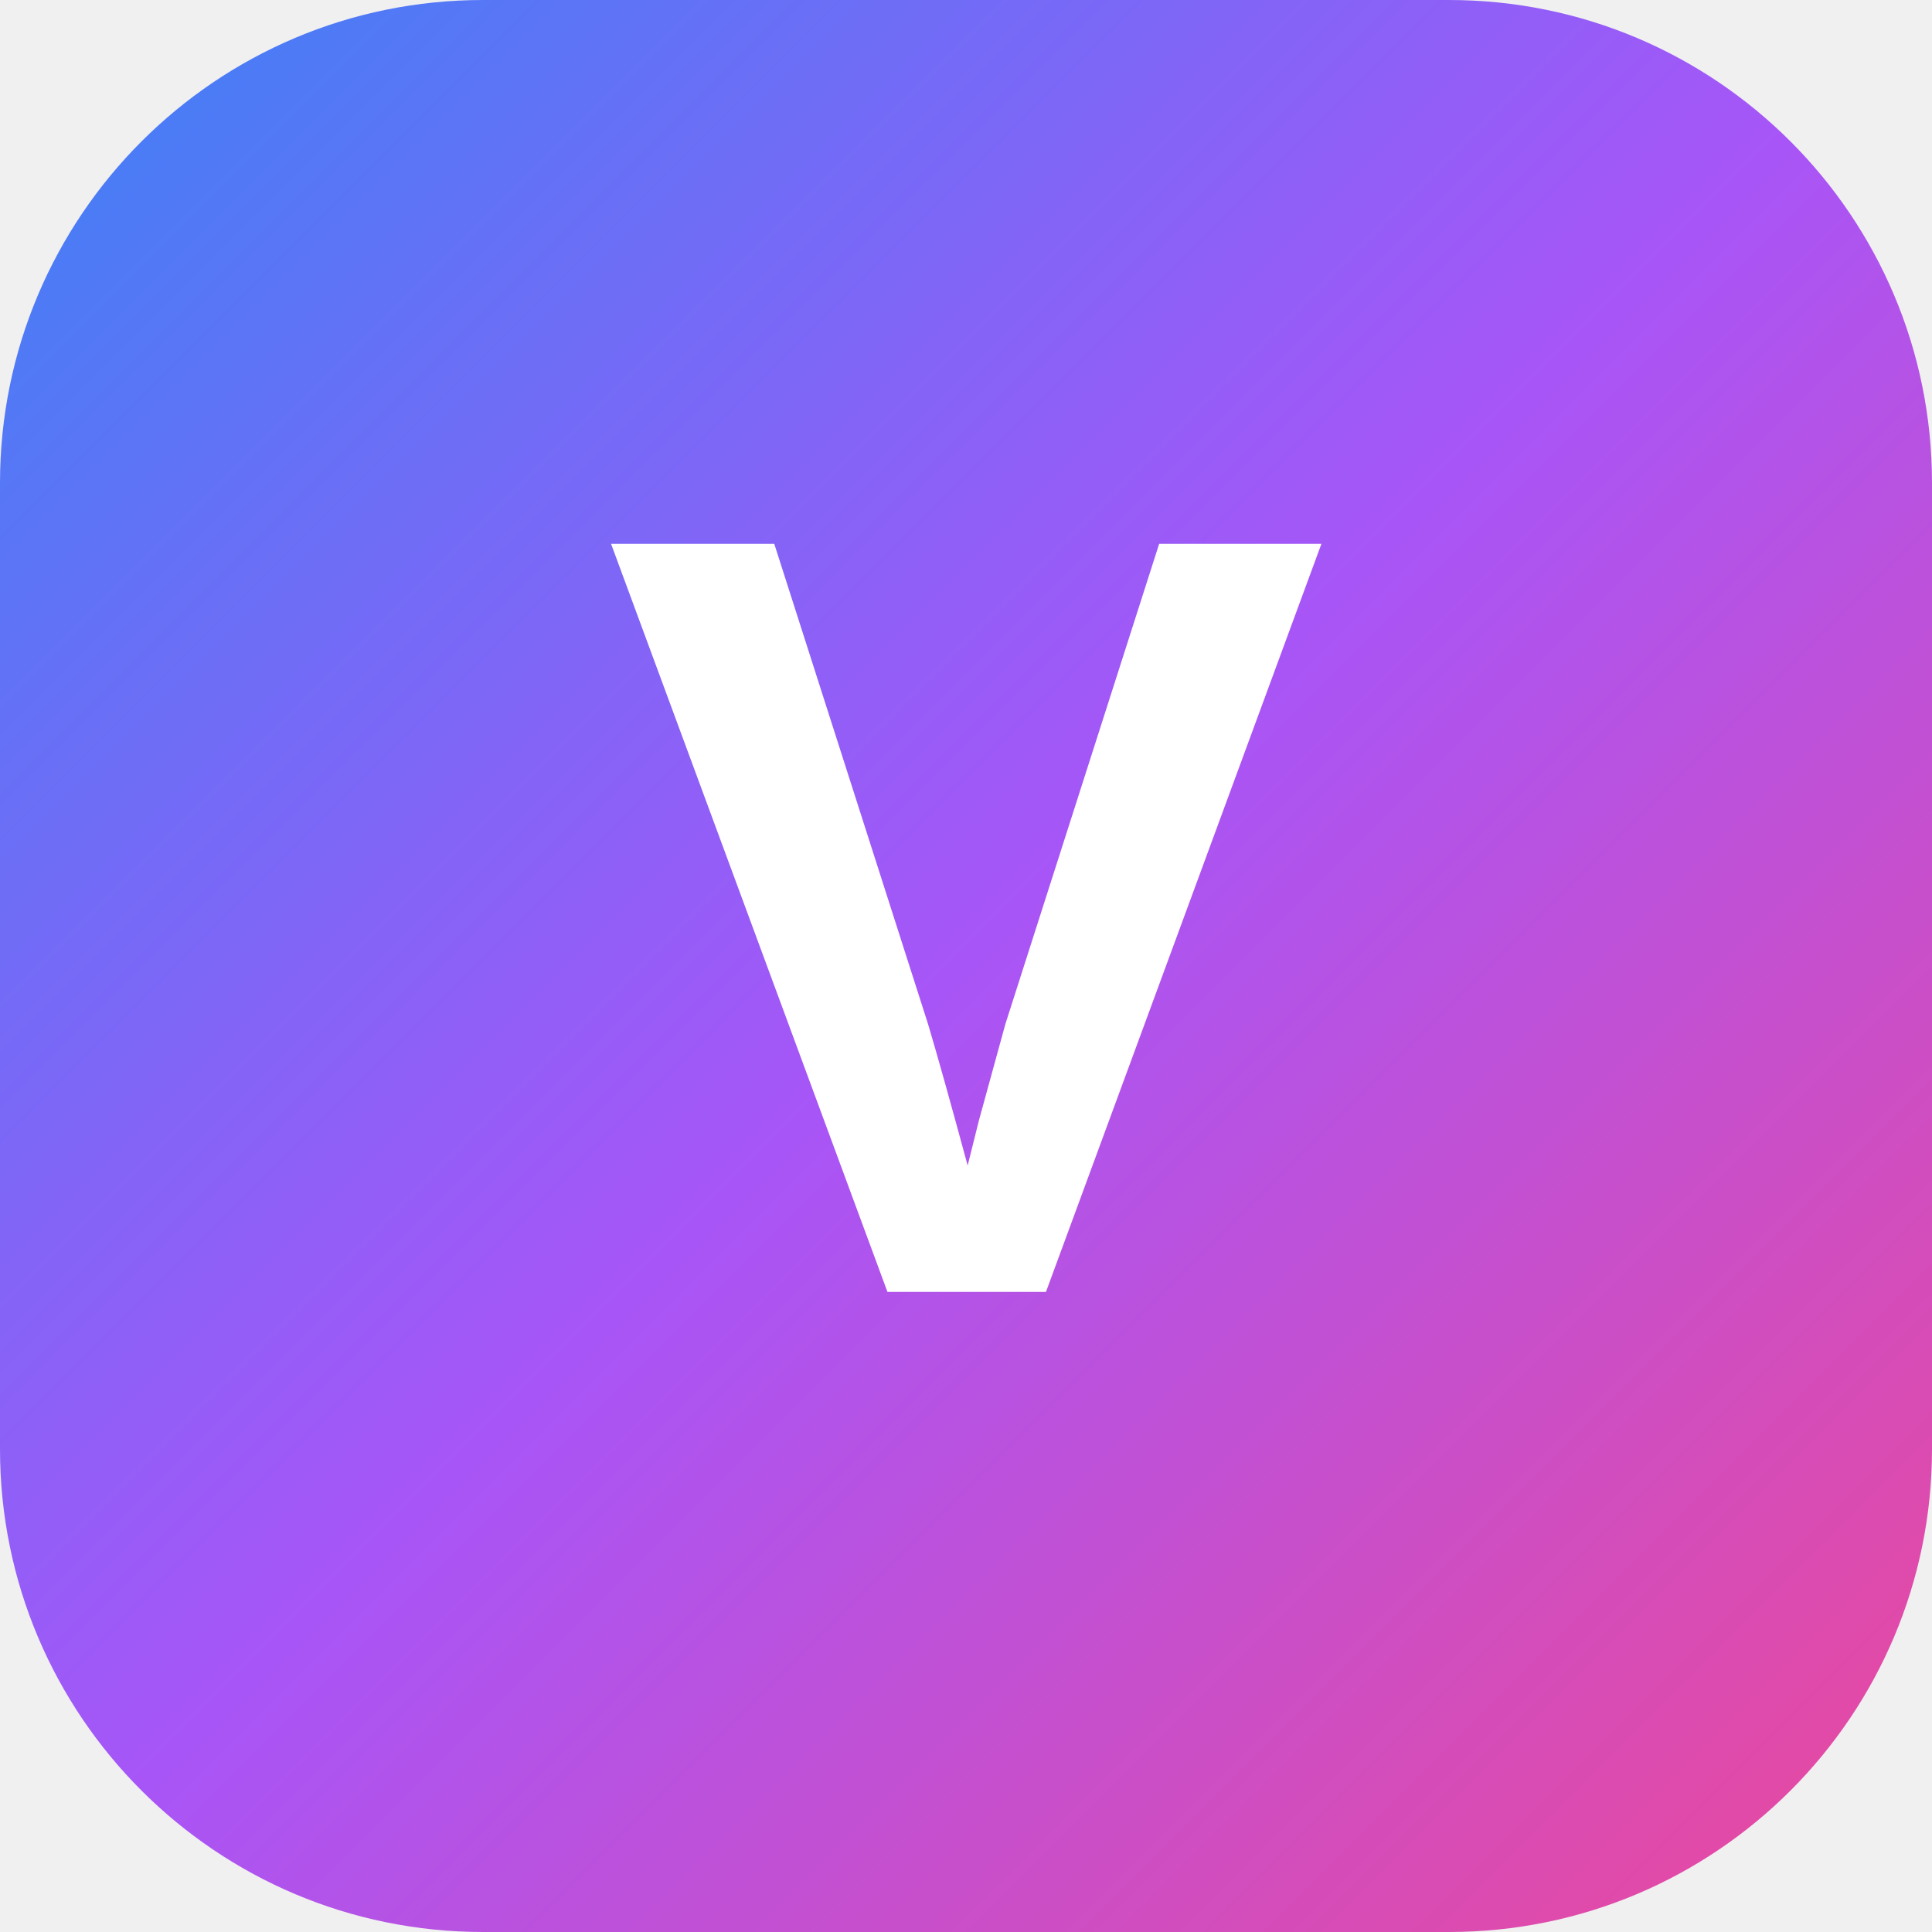
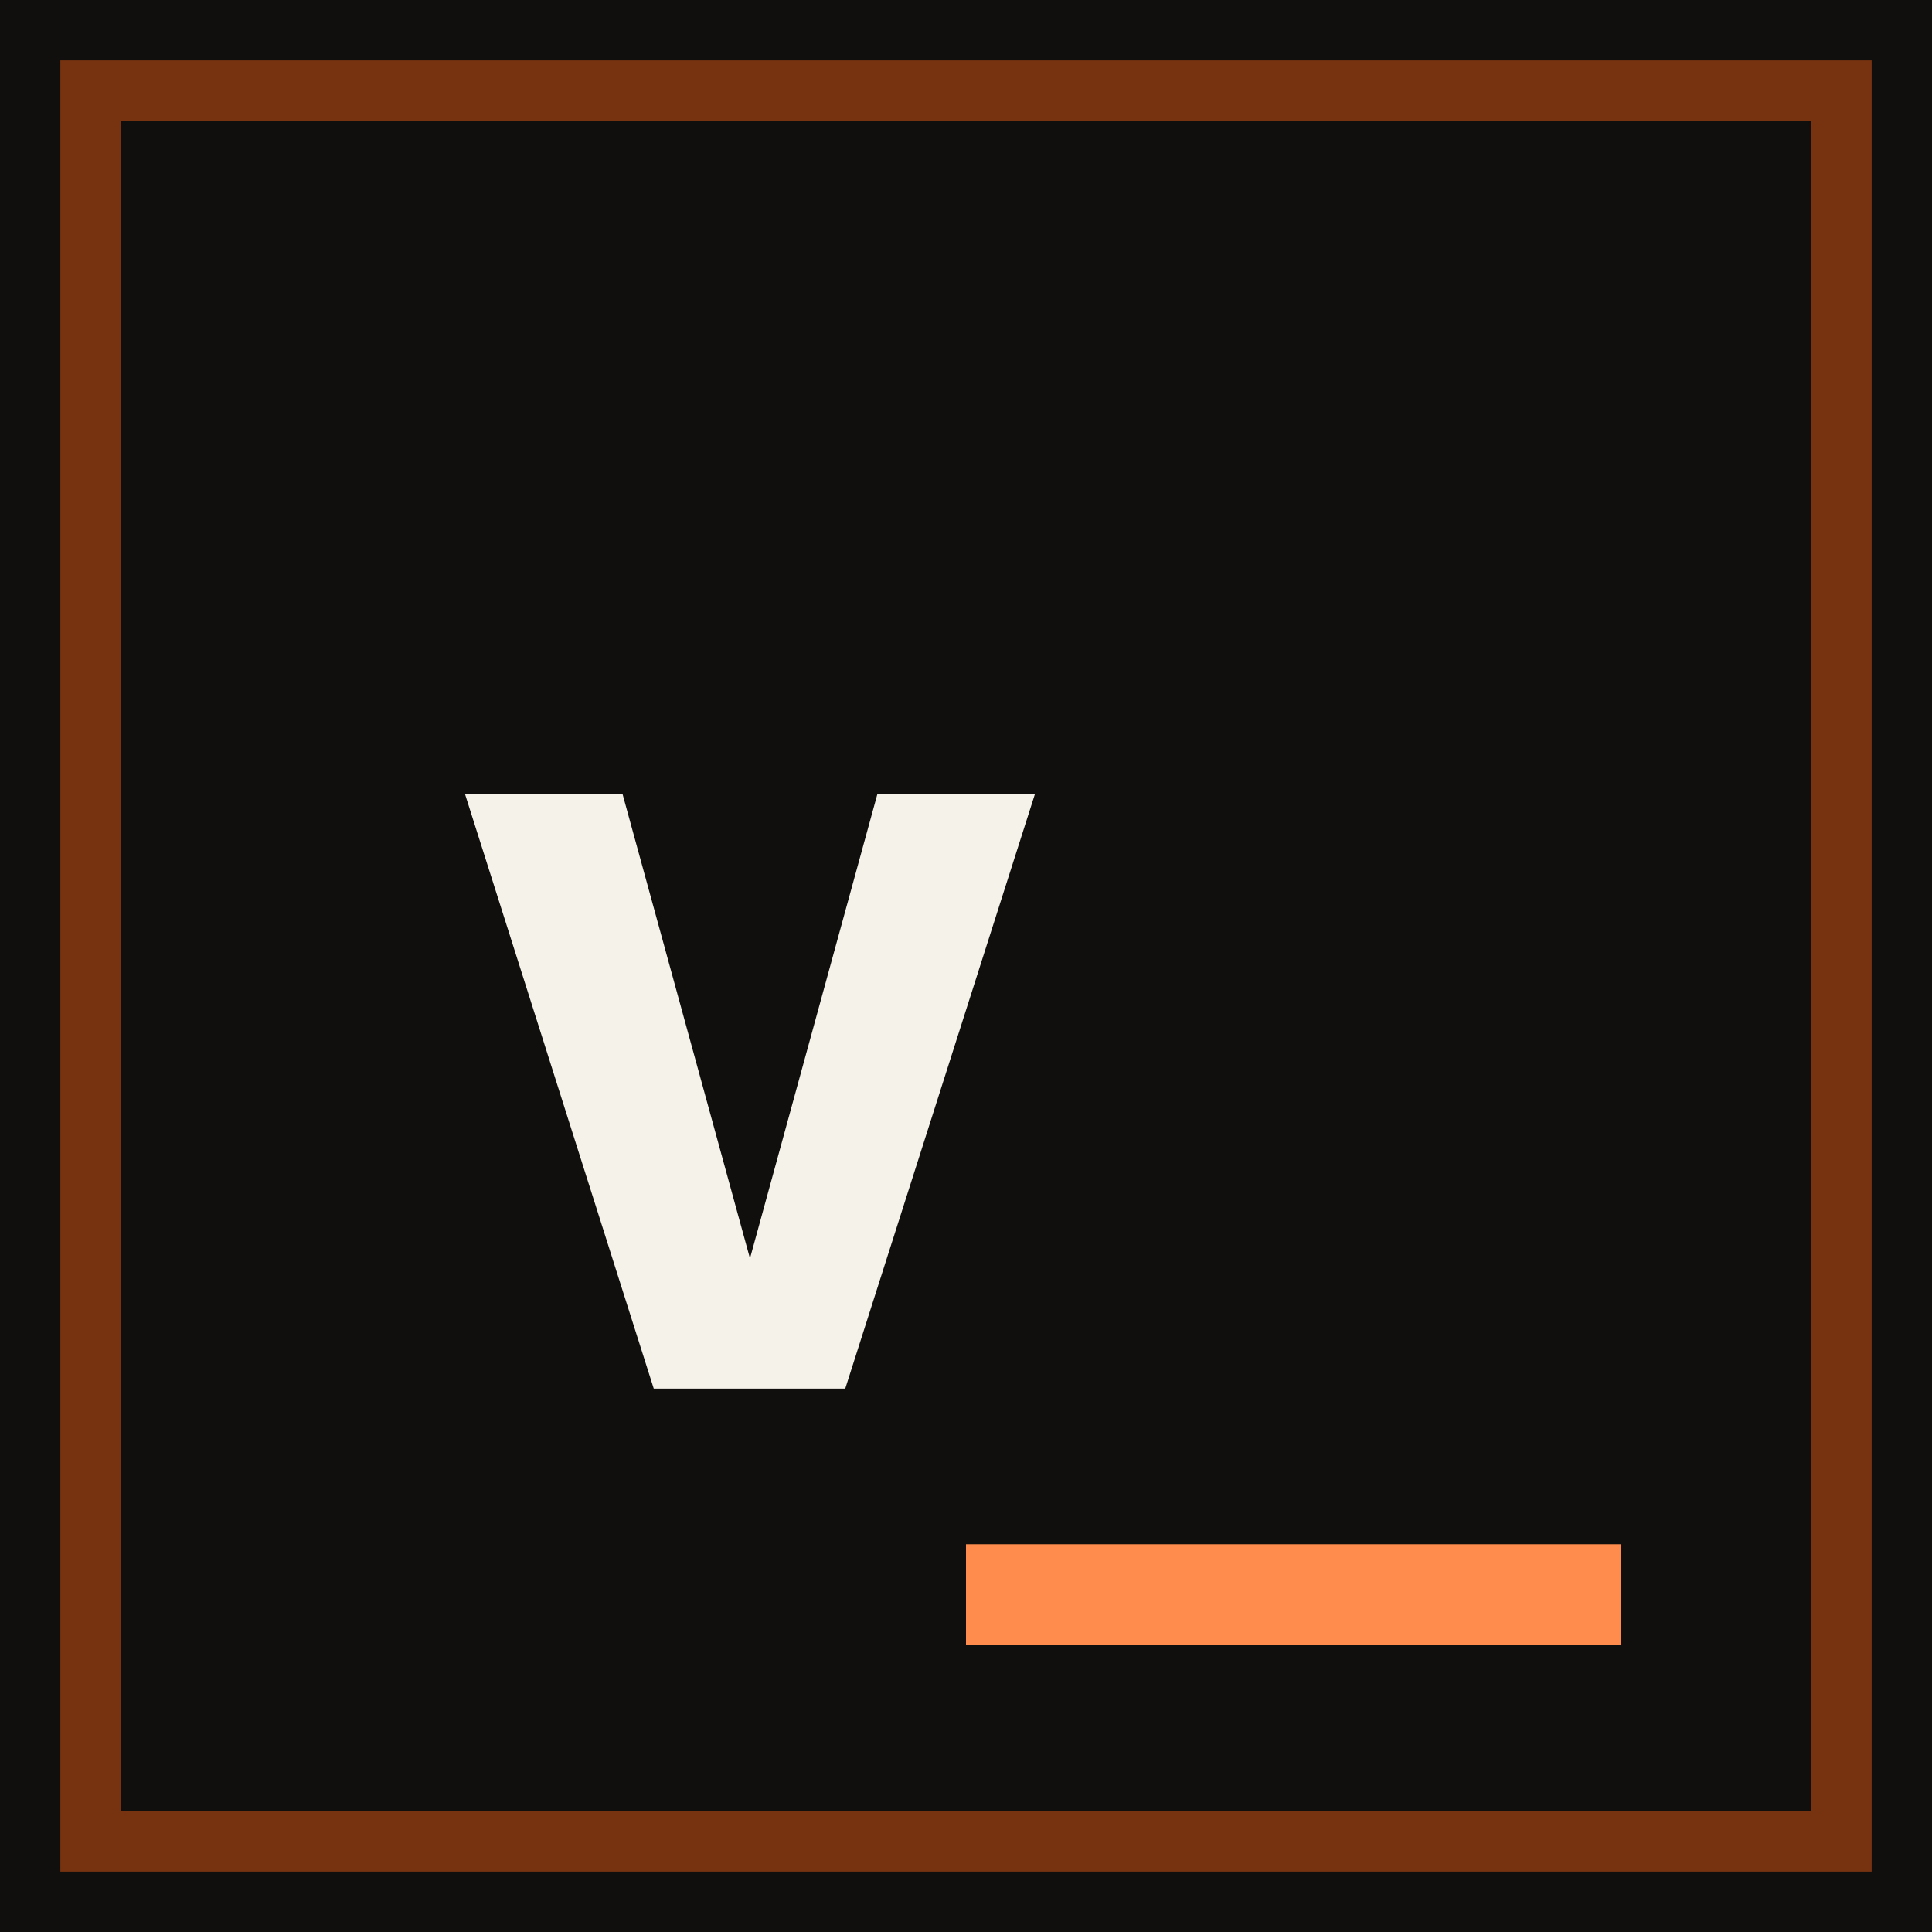
- <svg xmlns="http://www.w3.org/2000/svg" width="32" height="32" viewBox="0 0 32 32" fill="none">
-   <rect width="32" height="32" rx="8" fill="url(#gradient)" />
-   <text x="50%" y="50%" text-anchor="middle" dy=".3em" fill="white" font-family="Arial" font-weight="bold" font-size="18">V</text>
-   <defs>
-     <linearGradient id="gradient" x1="0" y1="0" x2="32" y2="32" gradientUnits="userSpaceOnUse">
-       <stop offset="0%" stop-color="#3B82F6" />
-       <stop offset="50%" stop-color="#A855F7" />
-       <stop offset="100%" stop-color="#EC4899" />
-     </linearGradient>
-   </defs>
+ <svg xmlns="http://www.w3.org/2000/svg" width="32" height="32" viewBox="0 0 32 32">
+   <rect width="32" height="32" fill="#100f0d" />
+   <rect x="1.5" y="1.5" width="29" height="29" fill="none" stroke="#bd4b12" stroke-width="1" opacity="0.6" />
+   <text x="7" y="23" fill="#f5f2ea" font-family="ui-monospace, Menlo, monospace" font-weight="bold" font-size="18">v</text>
+   <text x="16" y="23" fill="#ff8c4d" font-family="ui-monospace, Menlo, monospace" font-weight="bold" font-size="18">_</text>
</svg>
